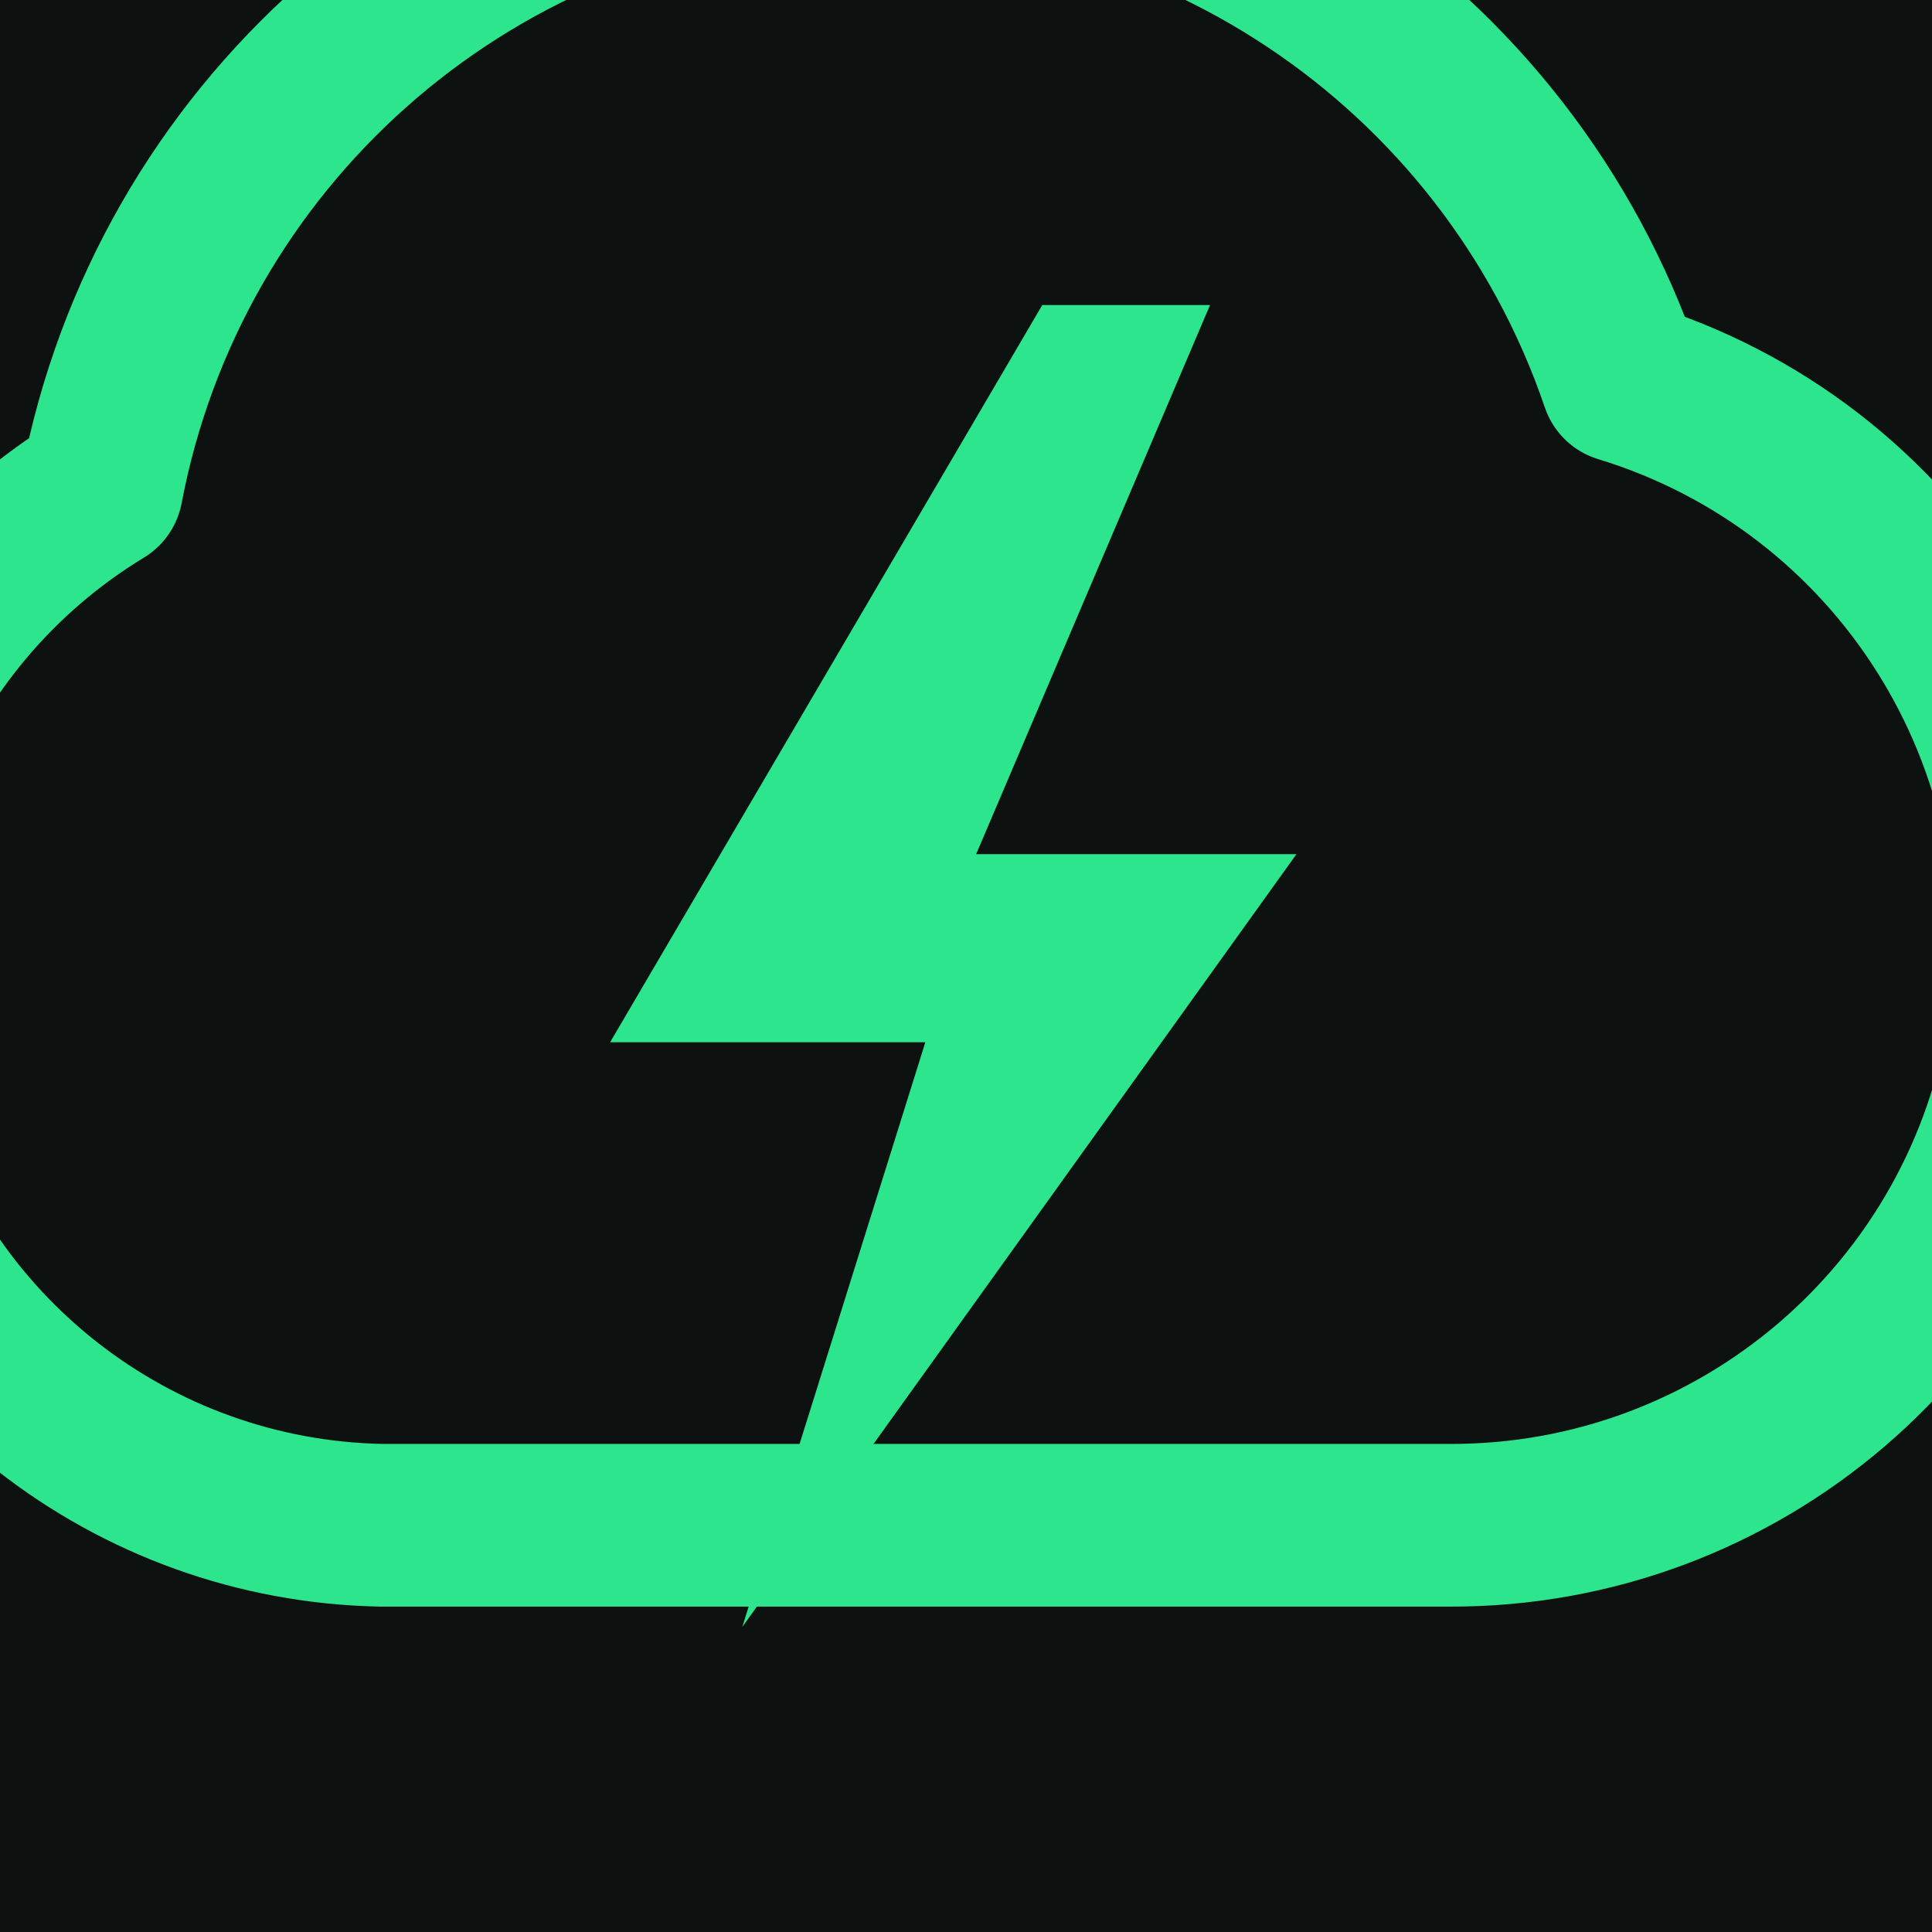
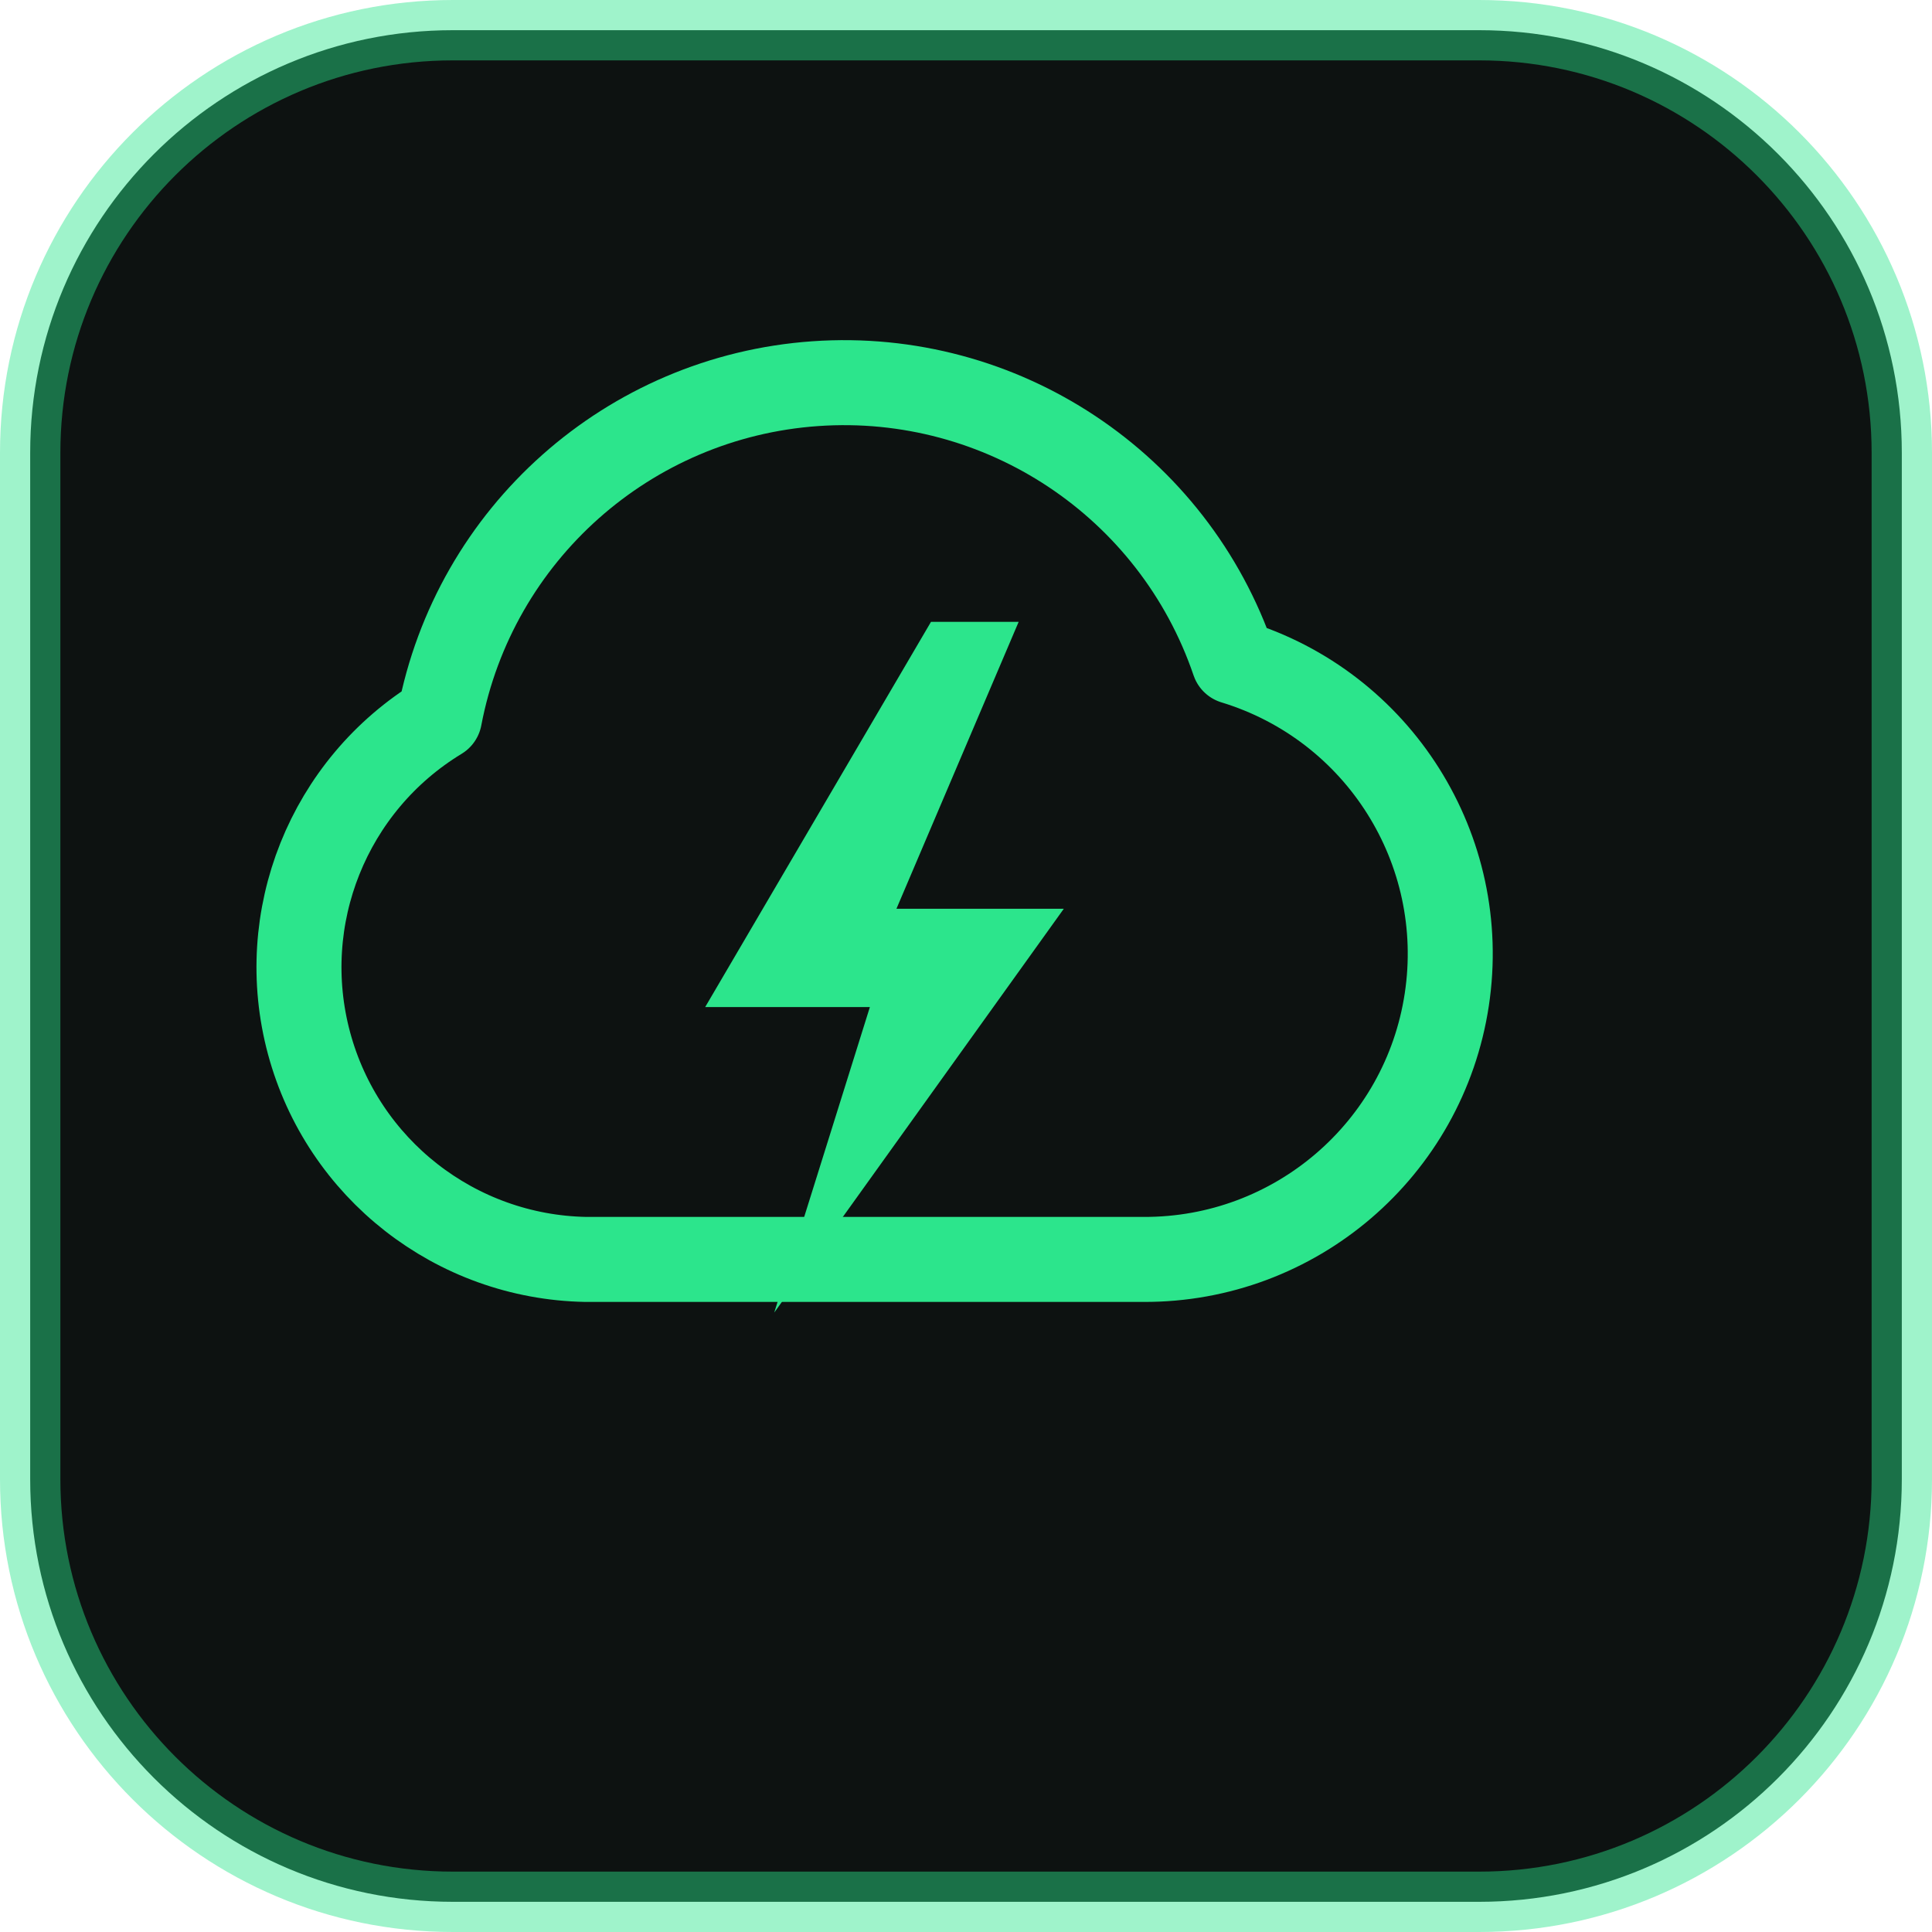
- <svg xmlns="http://www.w3.org/2000/svg" viewBox="10 14 38 38">
-   <rect x="10" y="14" width="38" height="38" fill="#0d1211" />
-   <path d="M17.5 44h21a11.5 11.5 0 0 0 3.4-22.5A15.5 15.5 0 0 0 12 23.6 11 11 0 0 0 17.5 44z" fill="none" stroke="#2ce58c" stroke-width="3.2" stroke-linejoin="round" />
-   <path d="M30.5 20 22 34.5h6.2L24.6 46l10.9-15.2h-6.3L33.8 20z" fill="#2ce58c" />
+ <svg xmlns="http://www.w3.org/2000/svg" viewBox="0 0 64 64">
+   <rect x="1" y="1" width="62" height="62" rx="14" fill="#0d1211" stroke="rgba(44,229,140,.45)" stroke-width="2" />
+   <g transform="translate(4,3) scale(0.88)">
+     <path d="M17.5 44h21a11.5 11.5 0 0 0 3.4-22.5A15.5 15.5 0 0 0 12 23.6 11 11 0 0 0 17.5 44z" fill="none" stroke="#2ce58c" stroke-width="3.2" stroke-linejoin="round" />
+     <path d="M30.5 20 22 34.5h6.2L24.6 46l10.9-15.2h-6.3L33.8 20z" fill="#2ce58c" />
+   </g>
</svg>
